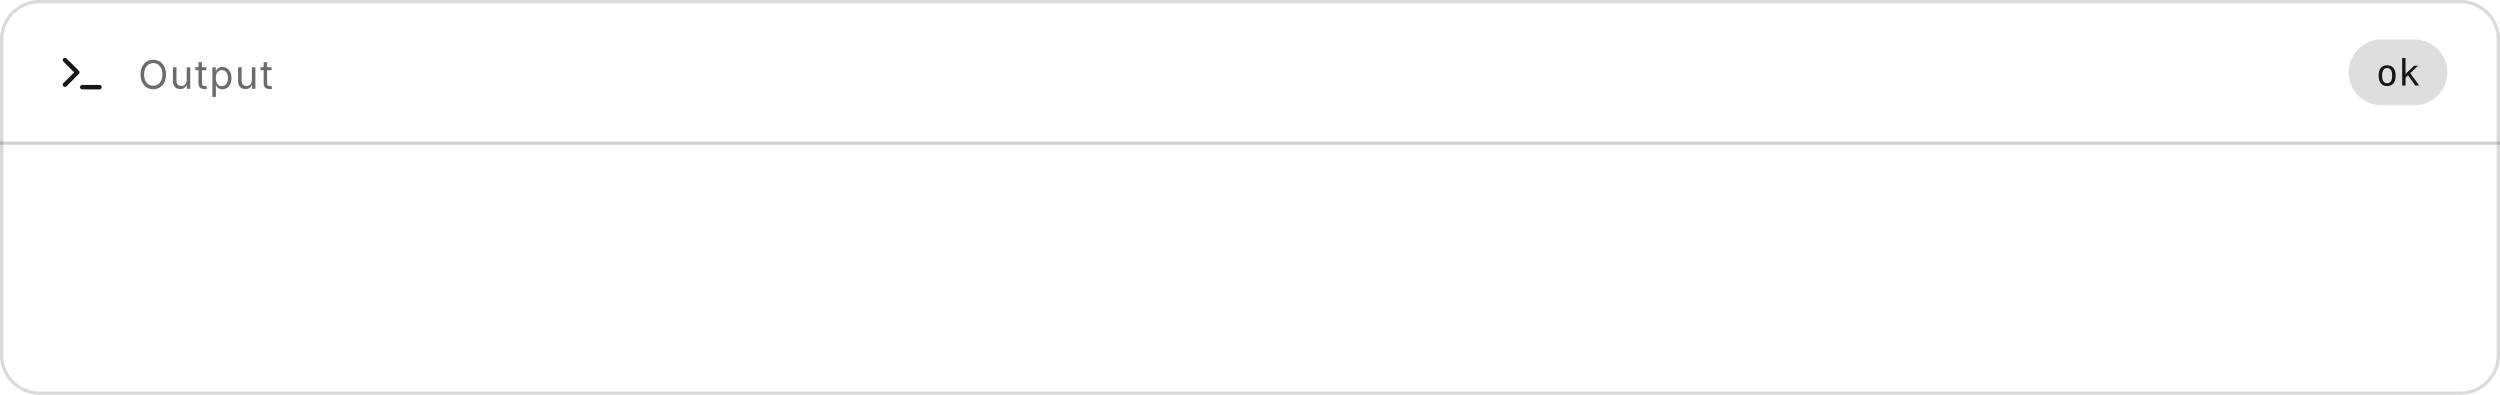
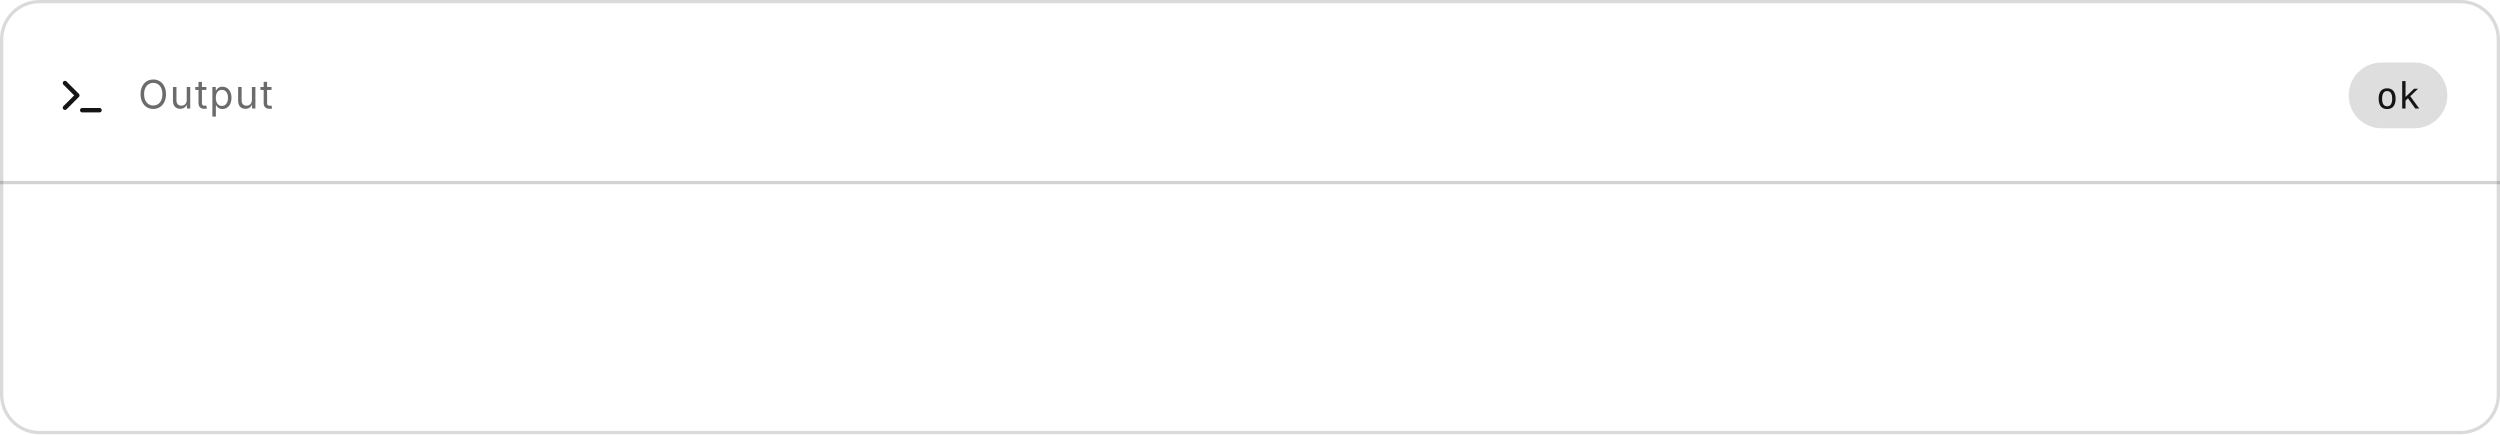
- <svg xmlns="http://www.w3.org/2000/svg" width="760" height="120" viewBox="0 0 760 120">
+ <svg xmlns="http://www.w3.org/2000/svg" width="760" height="132" viewBox="0 0 760 132">
  <defs>
-     <clipPath id="corners-760x120">
-       <rect width="760" height="120" rx="12" />
+     <clipPath id="corners-760x132">
+       <rect width="760" height="132" rx="12" />
    </clipPath>
  </defs>
  <style>text{fill:#151515}text:not([font-family]){font-family:ui-sans-serif, system-ui, -apple-system, 'Segoe UI', Inter, sans-serif}.rise{opacity:0;animation:rise .45s cubic-bezier(.2,.8,.2,1) forwards}.card{animation:fade .3s ease-out}@keyframes rise{from{opacity:0;transform:translateY(5px)}to{opacity:1}}@keyframes fade{from{opacity:0}to{opacity:1}}@media (prefers-reduced-motion:reduce){.rise,.card{animation:none;opacity:1}}</style>
  <g class="card">
-     <g clip-path="url(#corners-760x120)">
-       <g transform="translate(16 13) scale(0.75)" fill="none" stroke="#151515" stroke-width="1.8" stroke-linecap="round" stroke-linejoin="round">
+     <g clip-path="url(#corners-760x132)">
+       <g transform="translate(16 20) scale(0.75)" fill="none" stroke="#151515" stroke-width="1.8" stroke-linecap="round" stroke-linejoin="round">
        <path d="M5 7l5 5-5 5" />
        <path d="M12 18h7" />
      </g>
-       <text x="42" y="27" font-size="12" style="fill:#6b6b6b;letter-spacing:.04em">Output</text>
-       <rect x="714" y="12" width="30" height="20" rx="10" fill="#151515" fill-opacity=".14" />
-       <text x="729" y="26" text-anchor="middle" font-family="ui-monospace, 'Cascadia Code', 'JetBrains Mono', Consolas, monospace" font-size="11" style="fill:#151515">ok</text>
-       <line x1="0" y1="43.5" x2="760" y2="43.5" stroke="#6b6b6b" stroke-opacity=".3" />
+       <text x="42" y="33" font-size="12" style="fill:#6b6b6b;letter-spacing:.04em">Output</text>
+       <rect x="714" y="19" width="30" height="20" rx="10" fill="#151515" fill-opacity=".14" />
+       <text x="729" y="33" text-anchor="middle" font-family="ui-monospace, 'Cascadia Code', 'JetBrains Mono', Consolas, monospace" font-size="11" style="fill:#151515">ok</text>
+       <line x1="0" y1="55.5" x2="760" y2="55.5" stroke="#6b6b6b" stroke-opacity=".3" />
      <g class="rise" style="animation-delay:80ms">
-         <text x="20" y="64" font-family="ui-monospace, 'Cascadia Code', 'JetBrains Mono', Consolas, monospace" font-size="12.5" style="fill:#151515" xml:space="preserve"> Test Files  12 passed (12)</text>
+         <text x="20" y="76" font-family="ui-monospace, 'Cascadia Code', 'JetBrains Mono', Consolas, monospace" font-size="12.5" style="fill:#151515" xml:space="preserve"> Test Files  12 passed (12)</text>
      </g>
      <g class="rise" style="animation-delay:102ms">
-         <text x="20" y="84" font-family="ui-monospace, 'Cascadia Code', 'JetBrains Mono', Consolas, monospace" font-size="12.5" style="fill:#151515" xml:space="preserve">      Tests  148 passed (148)</text>
+         <text x="20" y="96" font-family="ui-monospace, 'Cascadia Code', 'JetBrains Mono', Consolas, monospace" font-size="12.5" style="fill:#151515" xml:space="preserve">      Tests  148 passed (148)</text>
      </g>
      <g class="rise" style="animation-delay:124ms">
-         <text x="20" y="104" font-family="ui-monospace, 'Cascadia Code', 'JetBrains Mono', Consolas, monospace" font-size="12.5" style="fill:#151515" xml:space="preserve">   Duration  3.41s</text>
+         <text x="20" y="116" font-family="ui-monospace, 'Cascadia Code', 'JetBrains Mono', Consolas, monospace" font-size="12.5" style="fill:#151515" xml:space="preserve">   Duration  3.41s</text>
      </g>
    </g>
-     <rect x=".5" y=".5" width="759" height="119" rx="11.5" fill="none" stroke="#151515" stroke-opacity=".16" />
+     <rect x=".5" y=".5" width="759" height="131" rx="11.5" fill="none" stroke="#151515" stroke-opacity=".16" />
  </g>
</svg>
